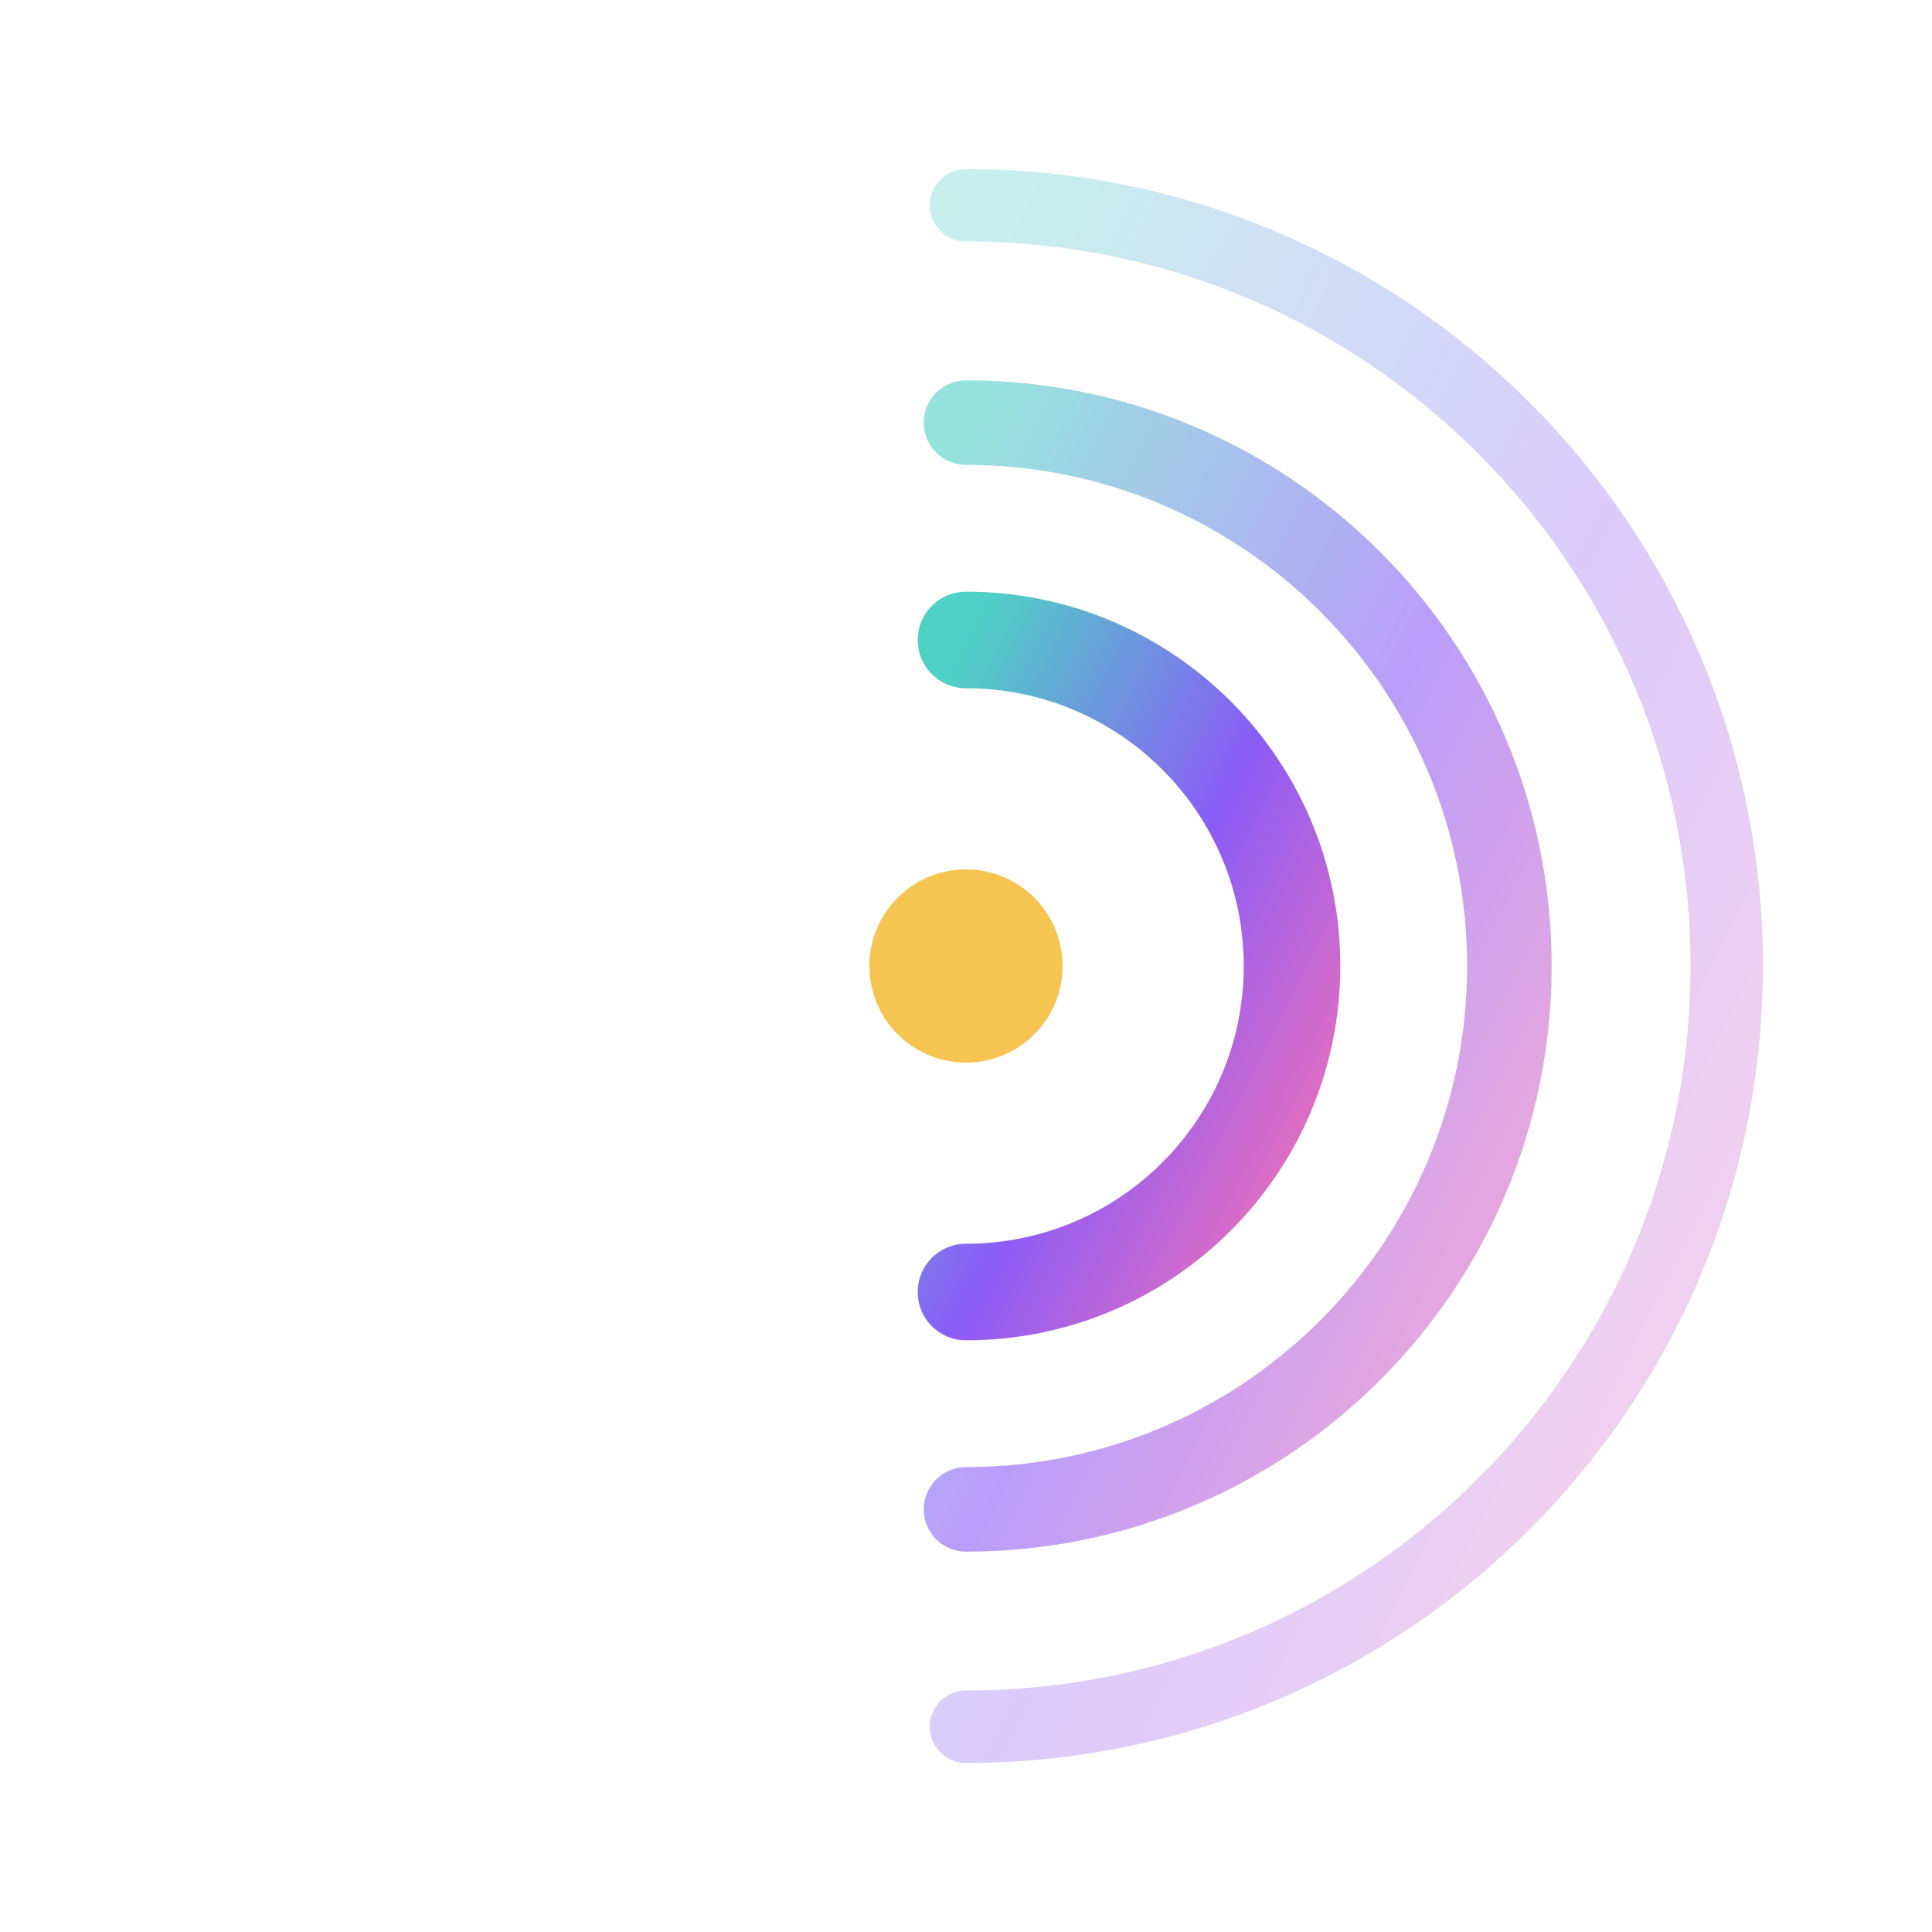
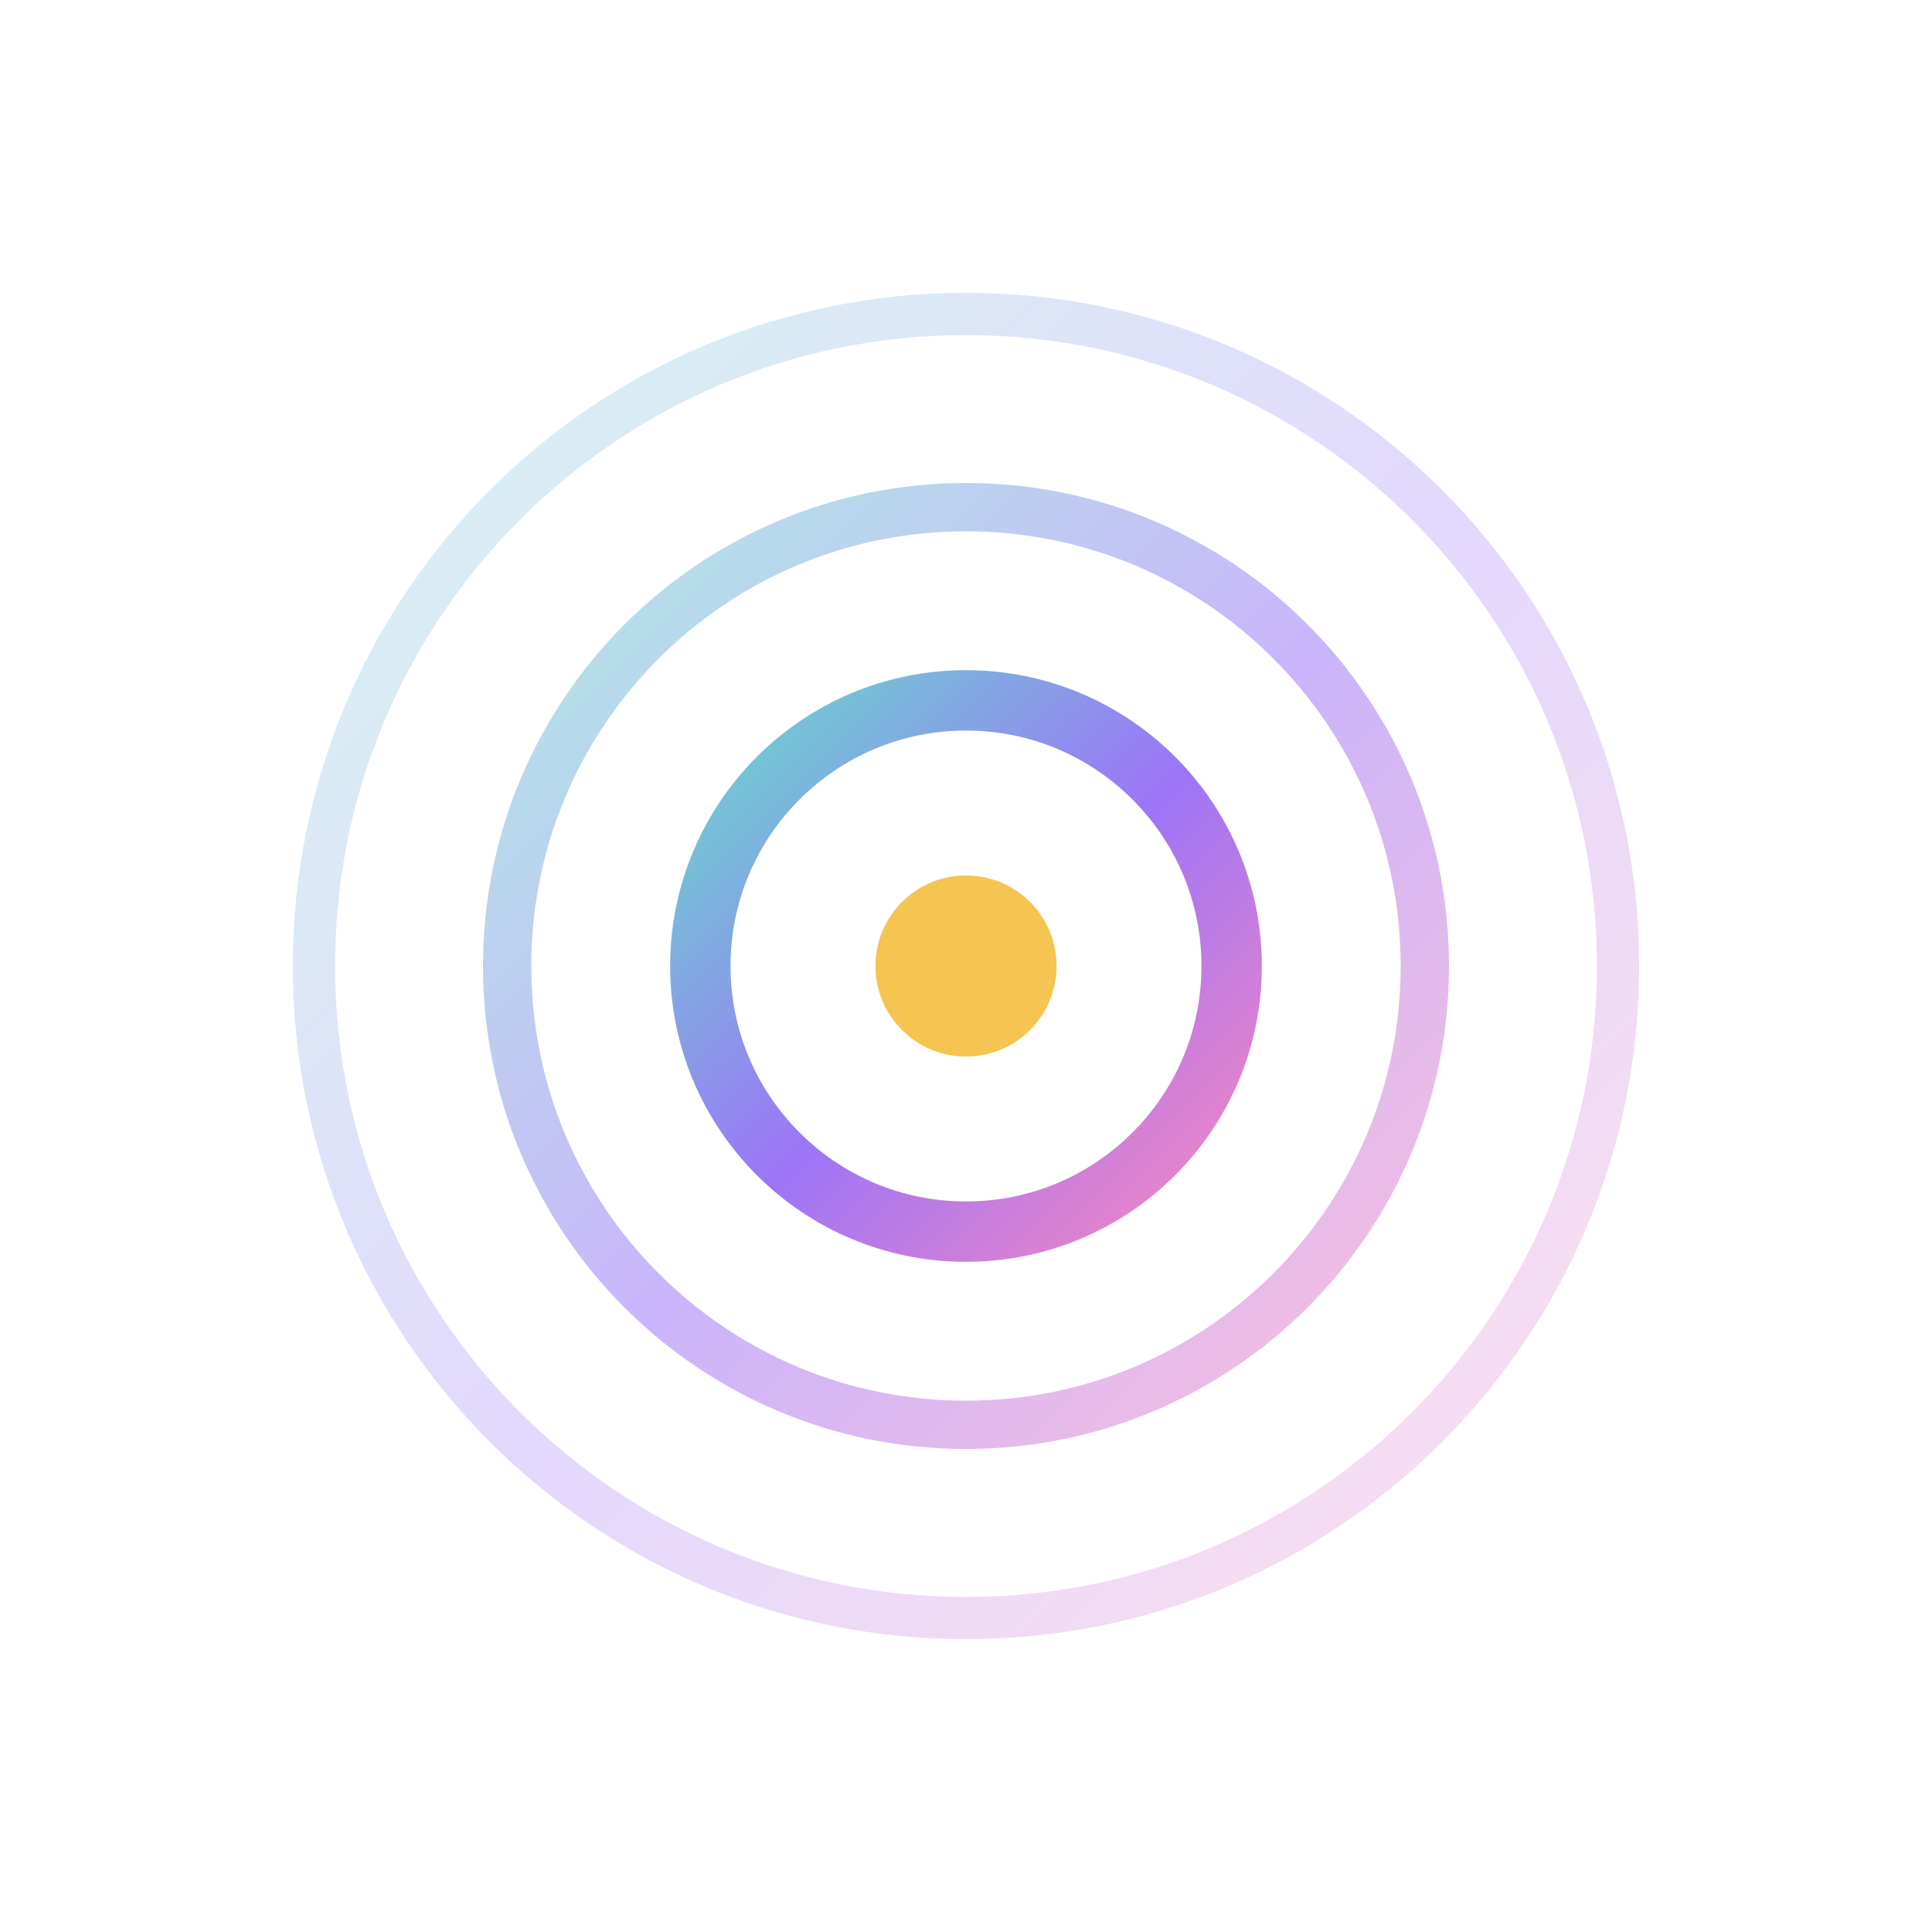
<svg xmlns="http://www.w3.org/2000/svg" viewBox="0 0 160 160" width="160" height="160" role="img" aria-label="Aetheria logo">
  <defs>
    <linearGradient id="aurora" x1="0%" y1="0%" x2="100%" y2="100%">
      <stop offset="0%" stop-color="#4FD1C5" />
      <stop offset="52%" stop-color="#8B5CF6" />
      <stop offset="100%" stop-color="#F472B6" />
    </linearGradient>
  </defs>
-   <g fill="none" stroke="url(#aurora)" stroke-linecap="round">
-     <path d="M80 53 A 27 27 0 0 1 80 107" stroke-width="8" />
-     <path d="M80 35 A 45 45 0 0 1 80 125" stroke-width="7" opacity="0.6" />
-     <path d="M80 17 A 63 63 0 0 1 80 143" stroke-width="6" opacity="0.32" />
+   <g fill="none" stroke="url(#aurora)">
+     <circle cx="80" cy="80" r="22" stroke-width="5" opacity="0.85" />
+     <circle cx="80" cy="80" r="38" stroke-width="4" opacity="0.46" />
+     <circle cx="80" cy="80" r="54" stroke-width="3.5" opacity="0.24" />
  </g>
-   <circle cx="80" cy="80" r="8" fill="#F5C451" />
+   <circle cx="80" cy="80" r="7.5" fill="#F5C451" />
</svg>
